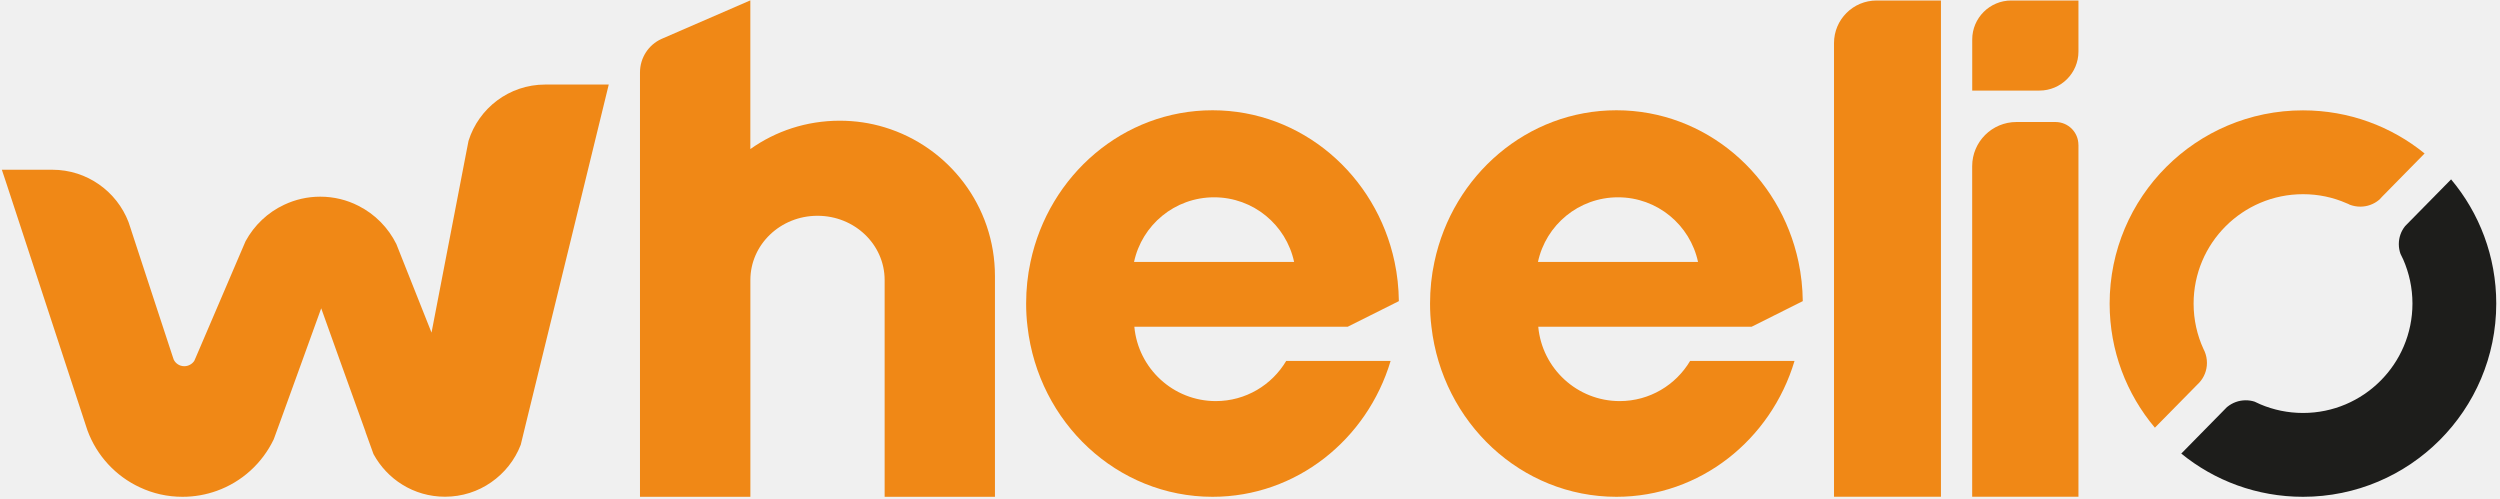
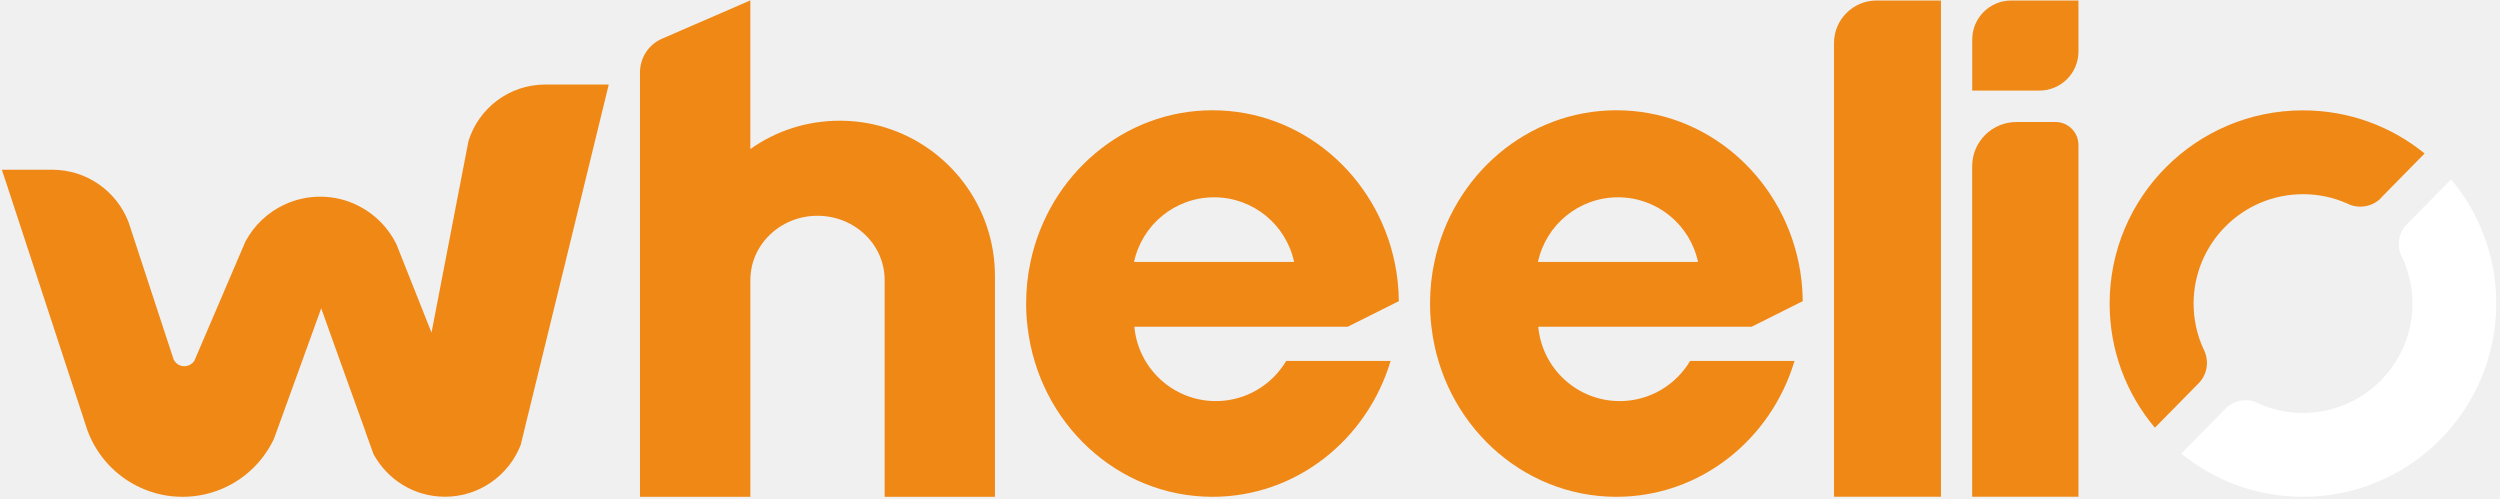
<svg xmlns="http://www.w3.org/2000/svg" viewBox="124 239 594 118.5" width="594" height="118.5" role="img" aria-label="Wheelio">
  <path fill="#f08816" d="M360.4,304.59v52.45h-26.21v-51.51c0-8.44-7.14-15.26-15.95-15.26s-15.95,6.83-15.95,15.26v51.51h-26.23v-100.82c0-3.53,2.07-6.58,5.05-7.94l.29-.13,20.88-9.06v35.33c5.99-4.26,13.32-6.74,21.24-6.74,3.72,0,7.29.54,10.67,1.57,15.16,4.59,26.21,18.67,26.21,35.33Z" />
  <path fill="#f08816" d="M412.88,334.3c-10.13,0-18.46-7.77-19.36-17.67h50.7l12.15-6.08c-.04-3.19-.38-6.33-1.02-9.33-4.36-20.61-22.07-36.02-43.25-36.02s-38.88,15.41-43.25,36.02c-.69,3.17-1.04,6.49-1.04,9.9,0,1.86.1,3.7.33,5.51,2.61,22.76,21.28,40.41,43.96,40.41,19.88,0,36.71-13.57,42.31-32.28h-24.81c-3.38,5.7-9.61,9.54-16.73,9.54ZM412.48,285.88c9.33,0,17.12,6.58,19,15.35h-38.03c1.88-8.77,9.67-15.35,19.02-15.35Z" />
  <path fill="#f08816" d="M508.85,334.3c-10.13,0-18.46-7.77-19.36-17.67h50.7l12.15-6.08c-.04-3.19-.38-6.33-1.02-9.33-4.36-20.61-22.07-36.02-43.25-36.02s-38.88,15.41-43.25,36.02c-.69,3.17-1.04,6.49-1.04,9.9,0,1.86.1,3.7.33,5.51,2.61,22.76,21.28,40.41,43.96,40.41,19.88,0,36.71-13.57,42.31-32.28h-24.81c-3.38,5.7-9.61,9.54-16.73,9.54ZM508.45,285.88c9.33,0,17.12,6.58,19,15.35h-38.03c1.88-8.77,9.67-15.35,19.02-15.35Z" />
  <path fill="#f08816" d="M585.17,239.12v117.9h-25.41v-107.79c0-5.58,4.53-10.11,10.11-10.11h15.31Z" />
  <path fill="#f08816" d="M617.84,273.41v83.61h-25.25v-78.53c0-5.81,4.72-10.5,10.52-10.5h9.27c3.01,0,5.45,2.42,5.45,5.43Z" />
  <path fill="#f08816" d="M617.84,239.12v12.13c0,5.12-4.16,9.27-9.27,9.27h-15.97v-12.13c0-5.12,4.16-9.27,9.27-9.27h15.97Z" />
  <path fill="#f08816" d="M700.09,275.46l-9.92,10.09s-.04.06-.08.08l-.79.84s-.04.02-.06.04c-1.21,1-2.76,1.59-4.43,1.59-.88,0-1.73-.17-2.51-.46-.25-.15-.5-.25-.77-.35,0,0-.02-.02-.04-.02-3.15-1.38-6.64-2.13-10.29-2.13-14.37,0-26,11.65-26,26,0,3.84.84,7.5,2.34,10.77.1.21.21.4.29.61.35.84.54,1.75.54,2.71,0,1.8-.69,3.45-1.82,4.68l-.42.42-10.13,10.29c-6.72-7.98-10.75-18.27-10.75-29.48,0-25.37,20.57-45.92,45.94-45.92,10.94,0,21.03,3.84,28.9,10.25Z" />
-   <path fill="#1d1d1b" d="M717.11,311.12c0,25.35-20.57,45.92-45.92,45.92-10.96,0-21.03-3.84-28.92-10.27l9.92-10.09s0-.02.02-.02l.94-.96s.02-.02.04-.02c1.21-.98,2.71-1.57,4.39-1.57.71,0,1.42.1,2.07.31.02.02.06.02.1.04.42.21.88.42,1.32.61,3.11,1.32,6.54,2.05,10.13,2.05,14.35,0,26-11.65,26-26,0-3.72-.79-7.25-2.19-10.46-.21-.46-.42-.9-.65-1.34-.25-.71-.4-1.48-.4-2.3,0-1.63.54-3.11,1.5-4.3l1-1.02s.02-.04.04-.04l9.88-10.04c6.7,7.98,10.73,18.27,10.73,29.51Z" />
+   <path fill="#fff" d="M717.11,311.12c0,25.35-20.57,45.92-45.92,45.92-10.96,0-21.03-3.84-28.92-10.27l9.92-10.09s0-.02.02-.02l.94-.96s.02-.02.04-.02c1.21-.98,2.71-1.57,4.39-1.57.71,0,1.42.1,2.07.31.02.02.06.02.1.04.42.21.88.42,1.32.61,3.11,1.32,6.54,2.05,10.13,2.05,14.35,0,26-11.65,26-26,0-3.72-.79-7.25-2.19-10.46-.21-.46-.42-.9-.65-1.34-.25-.71-.4-1.48-.4-2.3,0-1.63.54-3.11,1.5-4.3l1-1.02s.02-.04.04-.04l9.88-10.04c6.7,7.98,10.73,18.27,10.73,29.51Z" />
  <path fill="#f08816" d="M268.65,259.04l-1.42,5.83-7.64,31.3-10.73,43.85-1.13,4.66c-1.4,3.63-3.88,6.74-7.04,8.92-3.11,2.17-6.89,3.42-10.96,3.42-3.72,0-7.2-1.04-10.15-2.88-2.84-1.75-5.2-4.26-6.81-7.2l-.04-.08-1.88-5.22v-.06l-5.83-16.2-4.7-13.13-4.78,13.22-4.84,13.36-1.63,4.47-.04.1c-2.71,5.66-7.56,10.09-13.51,12.22-2.55.92-5.3,1.42-8.16,1.42-3.61,0-7.02-.79-10.09-2.23-5.76-2.65-10.29-7.54-12.49-13.55l-.42-1.27-7.16-21.82-11.65-35.5-1.11-3.34h11.99c8.25,0,15.31,5.16,18.1,12.42l.65,1.94.06.21,5.26,16.04,4.49,13.66.29.86c.46.92,1.4,1.55,2.51,1.55.98,0,1.84-.5,2.36-1.25l.38-.86,5.68-13.26,4.72-11.03,1.4-3.26.04-.08c2.05-3.76,5.26-6.81,9.15-8.62,2.61-1.23,5.49-1.92,8.56-1.92,3.26,0,6.35.77,9.08,2.17,3.9,1.96,7.08,5.18,9.02,9.1l1.19,3.01,7.16,18.02,8.02-41.6.75-3.86.02-.1c2.42-7.75,9.65-13.38,18.21-13.38h15.12Z" />
</svg>
